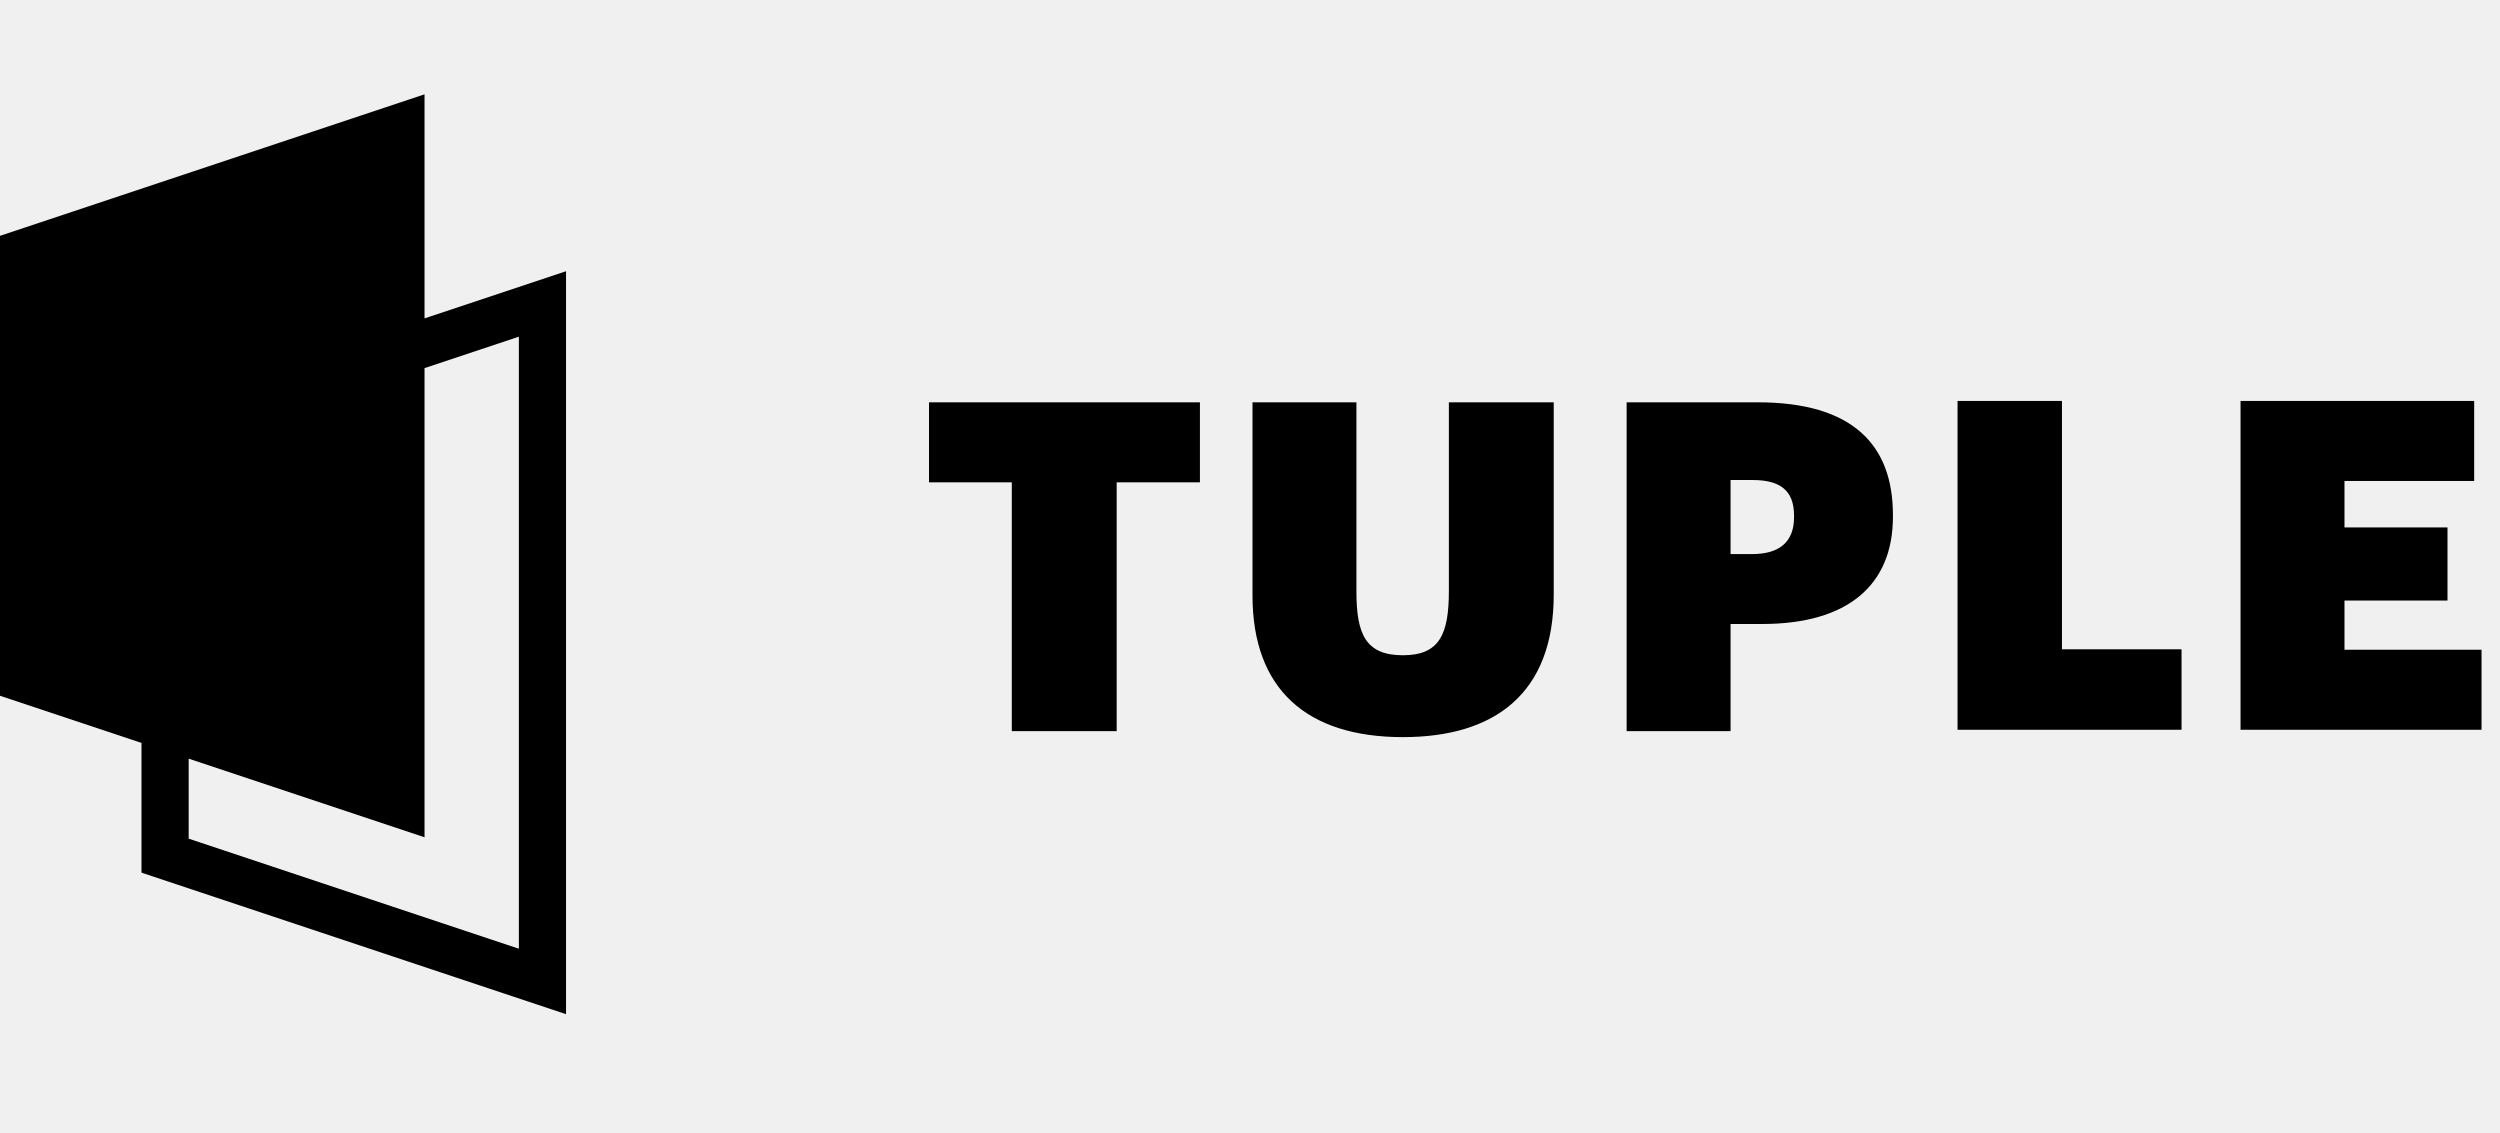
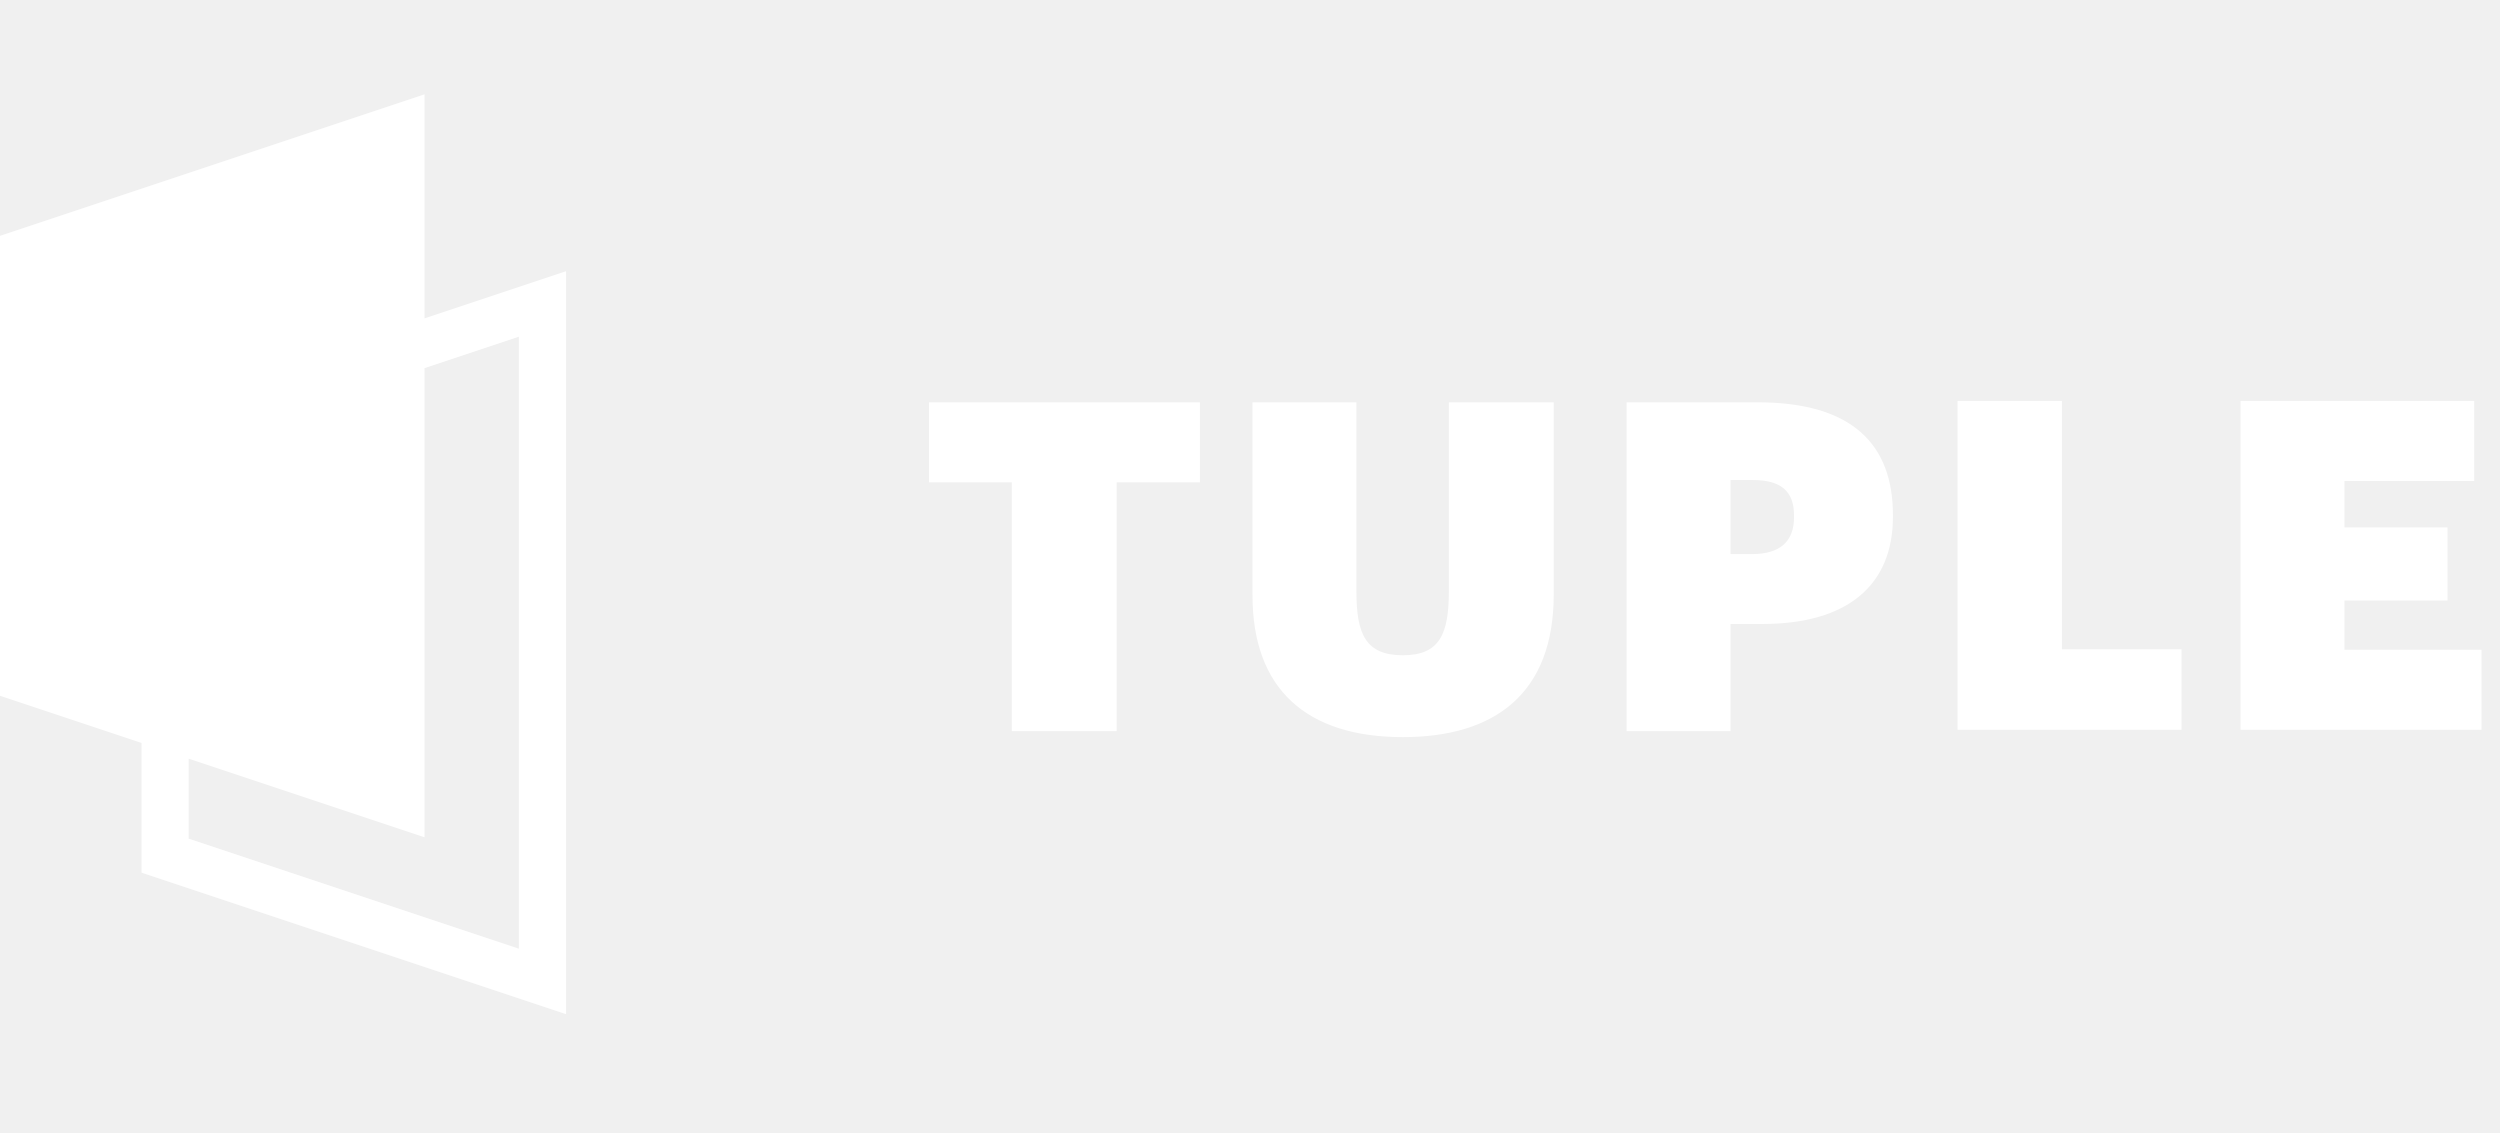
<svg xmlns="http://www.w3.org/2000/svg" fill="none" viewBox="0 0 106 48">
-   <path fill="#000" fill-rule="evenodd" d="M18 4 0 10v19.5l6 2V37l18 6V11.5l-6 2V4ZM8 32.167 18 35.5V15.608l4-1.333v25.95L8 35.56v-3.393Z" clip-rule="evenodd" />
-   <path fill="#000" d="M42.9 20.45V31h4.447V20.45h3.53v-3.392H39.39v3.393h3.51Zm10.206 4.798c0 3.978 2.3 6.006 6.376 6.006 3.9 0 6.396-1.853 6.396-6.045v-8.15h-4.446v7.994c0 1.833-.39 2.73-1.95 2.73-1.58 0-1.97-.897-1.97-2.71v-8.015h-4.406v8.19Z" />
-   <path fill="#000" fill-rule="evenodd" d="M68.969 31V17.058h5.558c4.017 0 5.733 1.794 5.733 4.777v.078c0 2.906-1.93 4.544-5.538 4.544h-1.346V31h-4.407Zm5.323-7.507h-.916v-3.14h.936c1.15 0 1.755.43 1.755 1.502v.078c0 1.033-.605 1.56-1.775 1.56Z" clip-rule="evenodd" />
-   <path fill="#000" d="M83 30.942V17h4.427v10.53h5.07v3.412H83ZM94.999 17v13.942h10.218v-3.393h-5.811v-2.086h4.368v-3.1h-4.368v-1.97h5.499V17h-9.906Z" />
+   <path fill="#fff" fill-rule="evenodd" d="M18 4 0 10v19.5l6 2V37l18 6V11.5l-6 2V4ZM8 32.167 18 35.5V15.608l4-1.333v25.95L8 35.56v-3.393Z" clip-rule="evenodd" />
+   <path fill="#fff" d="M42.9 20.45V31h4.447V20.45h3.53v-3.392H39.39v3.393h3.51Zm10.206 4.798c0 3.978 2.3 6.006 6.376 6.006 3.9 0 6.396-1.853 6.396-6.045v-8.15h-4.446v7.994c0 1.833-.39 2.73-1.95 2.73-1.58 0-1.97-.897-1.97-2.71v-8.015h-4.406v8.19Z" />
+   <path fill="#fff" fill-rule="evenodd" d="M68.969 31V17.058h5.558c4.017 0 5.733 1.794 5.733 4.777v.078c0 2.906-1.93 4.544-5.538 4.544h-1.346V31h-4.407Zm5.323-7.507h-.916v-3.14h.936c1.15 0 1.755.43 1.755 1.502v.078c0 1.033-.605 1.56-1.775 1.56Z" clip-rule="evenodd" />
+   <path fill="#fff" d="M83 30.942V17h4.427v10.53h5.07v3.412H83ZM94.999 17v13.942h10.218v-3.393h-5.811v-2.086h4.368v-3.1h-4.368v-1.97h5.499V17h-9.906Z" />
</svg>
